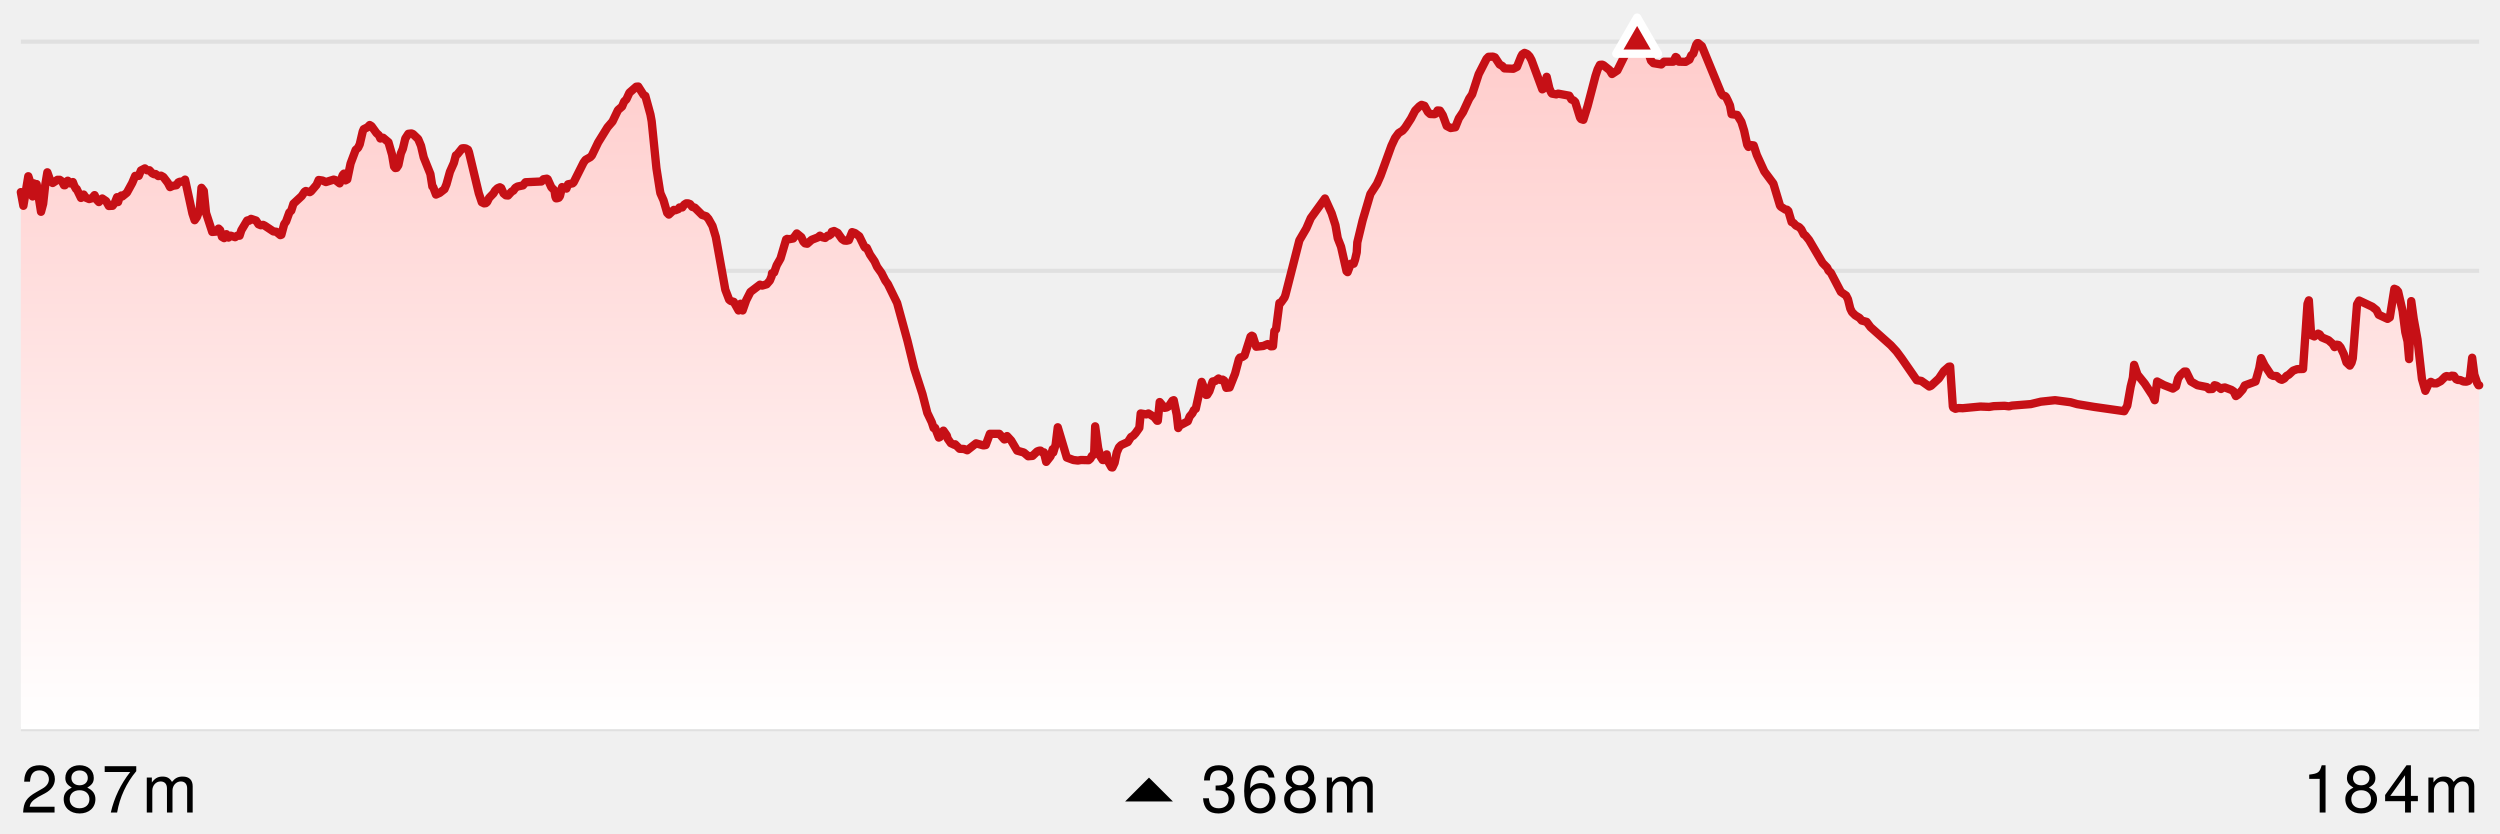
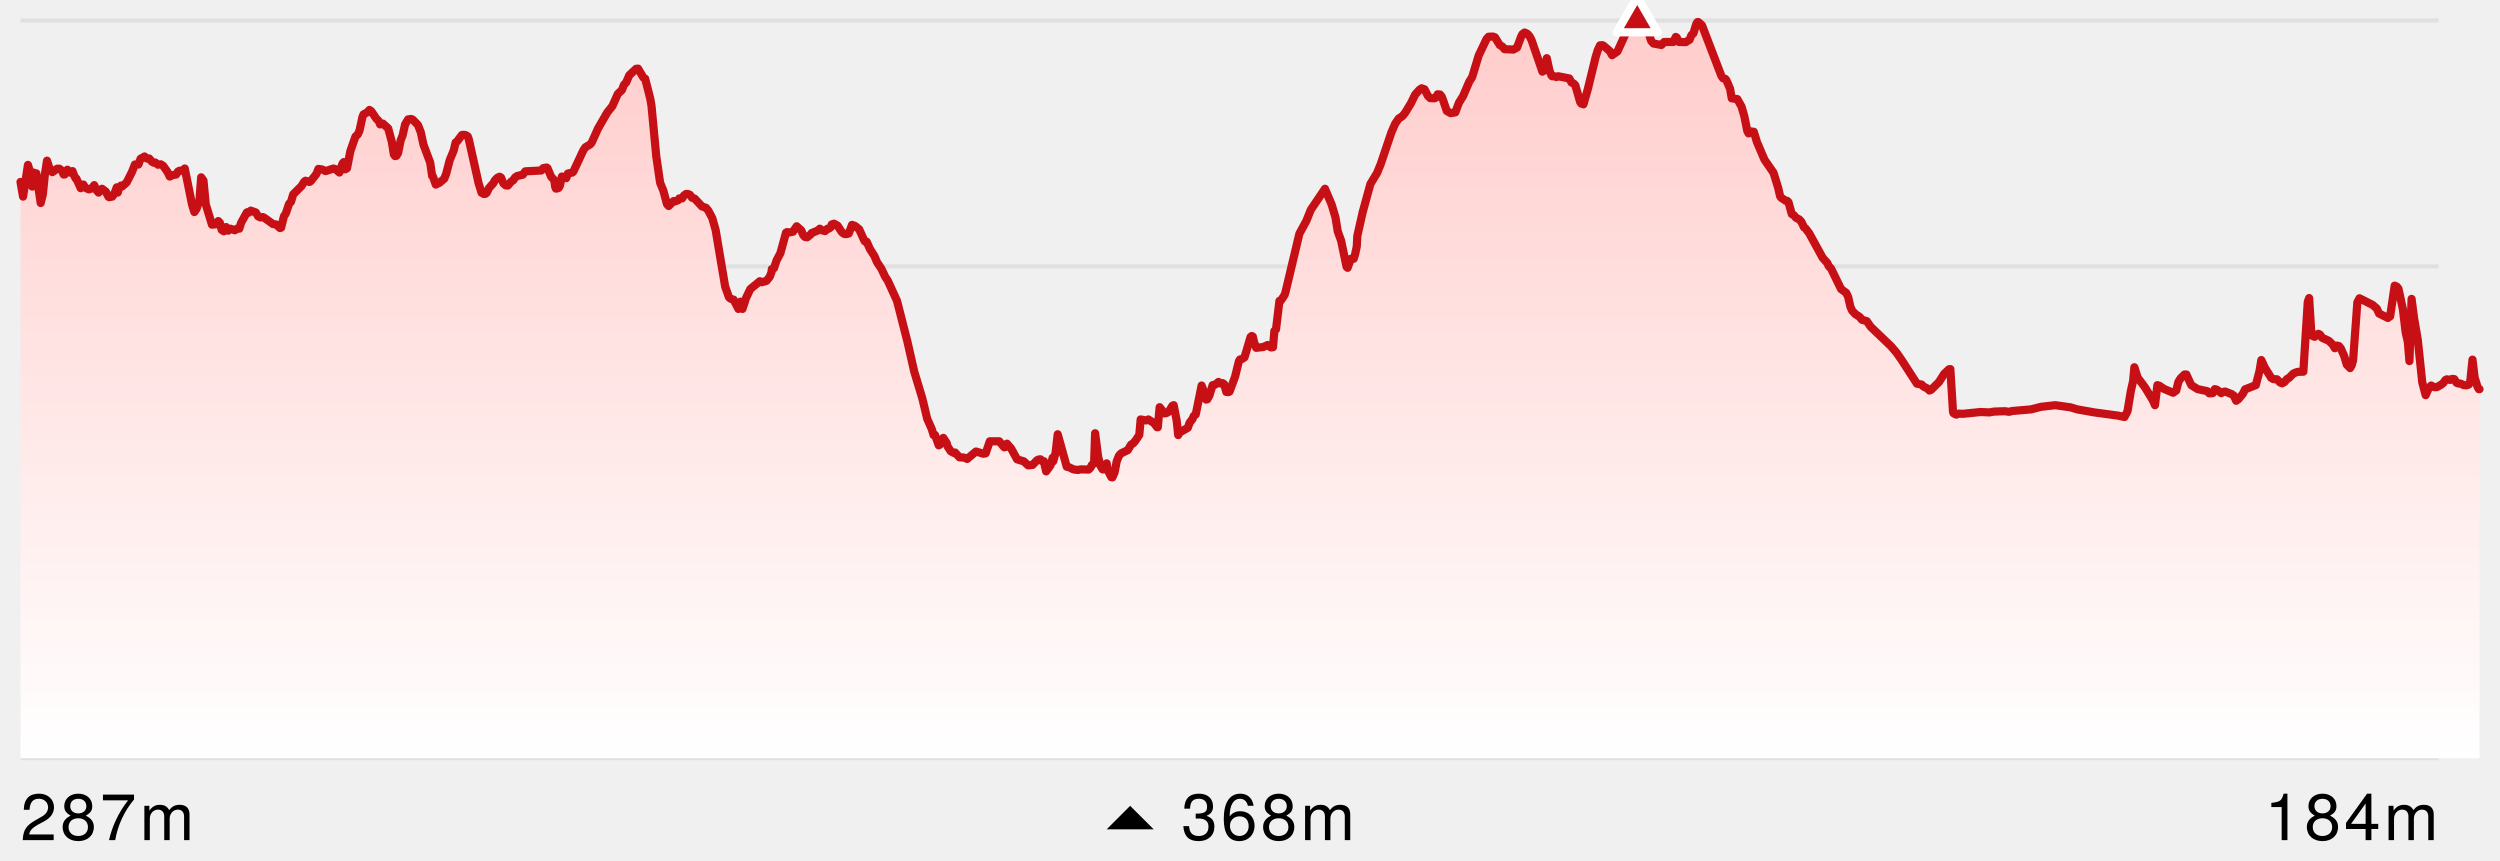
- <svg xmlns="http://www.w3.org/2000/svg" version="1.1" width="600" height="200">
-   <line x1="5" y1="10" x2="595" y2="10" stroke-width="1" stroke="#e0e0e0" />
+ <svg xmlns="http://www.w3.org/2000/svg" version="1.1" width="610" height="210">
+   <line x1="5" y1="5" x2="595" y2="5" stroke-width="1" stroke="#e0e0e0" />
  <line x1="5" y1="65" x2="595" y2="65" stroke-width="1" stroke="#e0e0e0" />
-   <line x1="5" y1="120" x2="595" y2="120" stroke-width="1" stroke="#e0e0e0" />
-   <line x1="5" y1="175" x2="595" y2="175" stroke-width="1" stroke="#e0e0e0" />
+   <line x1="5" y1="125" x2="595" y2="125" stroke-width="1" stroke="#e0e0e0" />
+   <line x1="5" y1="185" x2="595" y2="185" stroke-width="1" stroke="#e0e0e0" />
  <defs>
    <linearGradient x1="0" y1="0" x2="0" y2="1" id="SvgjsLinearGradient1008">
      <stop stop-opacity="1" stop-color="#ffcccb" offset="0" />
      <stop stop-opacity="1" stop-color="#ffffff" offset="1" />
    </linearGradient>
  </defs>
-   <path d="M5.003 46.113 L5.612 49.388 L6.791 42.3 L7.315 43.915 L7.827 47.145 L8.1 44.005 L8.281 44.229 L8.793 44.184 L9.846 50.824 L10.358 48.895 L10.833 44.543 L11.364 41.358 L12.126 43.511 L12.638 43.915 L13.797 43.153 L14.335 43.153 L14.894 43.556 L15.359 44.454 L15.575 44.454 L15.722 43.781 L16.257 43.377 L16.798 44.005 L17.436 44.005 L17.481 43.691 L17.821 44.588 L18.249 45.351 L18.403 45.351 L19.436 47.504 L19.96 47.055 L20.083 46.697 L20.553 47.414 L21.402 47.773 L22.042 47.594 L22.696 46.831 L23.216 47.953 L23.734 48.491 L24.545 47.639 L25.461 48.267 L26.118 49.433 L27.018 49.388 L27.553 48.67 L28.093 47.325 L28.333 48.491 L28.711 47.28 L29.123 46.921 L29.349 47.145 L30.45 46.248 L31.729 43.915 L32.449 42.21 L33.289 42.21 L33.827 40.909 L34.766 40.416 L35.29 40.865 L35.876 40.865 L36.526 41.582 L36.978 41.807 L37.315 41.762 L37.987 42.255 L38.651 42.166 L39.211 42.48 L40.276 43.87 L40.811 44.902 L41.51 44.588 L42.335 44.454 L42.787 43.781 L43.185 43.601 L43.802 43.601 L44.414 43.108 L46.179 51.228 L46.718 52.843 L47.258 52.08 L47.934 50.241 L48.352 45.082 L48.905 45.799 L49.444 51.093 L50.939 55.669 L51.923 55.579 L52.458 54.861 L52.827 55.22 L53.267 56.835 L53.793 57.149 L54.333 56.207 L54.848 57.015 L55.388 56.566 L56.432 56.925 L56.946 56.566 L57.501 56.566 L57.92 55.265 L59.31 52.932 L59.614 52.843 L59.782 52.977 L60.247 52.529 L61.454 52.932 L62.042 53.83 L62.591 54.054 L63.128 53.964 L63.516 54.144 L65.598 55.534 L66.316 55.624 L67.277 56.431 L67.528 56.342 L68.21 53.785 L68.662 53.157 L69.438 51.003 L69.902 50.555 L70.425 48.895 L72.405 47.055 L73.098 46.024 L73.388 45.844 L74.345 46.113 L74.634 45.934 L75.976 44.364 L76.487 43.197 L77.397 43.332 L78.222 43.691 L80.084 43.108 L80.554 43.242 L81.519 44.005 L82.265 41.986 L82.558 41.672 L82.925 43.287 L83.338 43.063 L84.137 39.25 L85.364 35.975 L85.925 35.481 L86.337 34.629 L87.049 31.578 L87.301 30.995 L88.212 30.546 L88.729 30.008 L89.158 30.277 L90.358 31.937 L90.954 32.476 L91.285 33.238 L91.945 33.059 L93.227 34.135 L94.094 37.141 L94.576 39.967 L94.869 40.326 L95.182 40.281 L95.604 39.653 L96.205 36.827 L96.684 35.706 L97.275 33.238 L98.003 32.117 L98.729 32.027 L99.104 32.162 L100.362 33.373 L101.042 34.988 L101.69 37.769 L103.294 41.762 L103.766 44.768 L103.963 44.902 L104.638 46.697 L105.524 46.293 L106.672 45.396 L107.152 44.229 L107.988 41.223 L108.926 39.115 L109.411 37.276 L109.713 37.096 L110.907 35.616 L111.237 35.571 L111.753 35.616 L112.314 35.93 L112.547 36.513 L114.91 46.383 L115.635 48.536 L116.174 48.805 L116.571 48.76 L116.9 48.491 L117.385 47.504 L118.421 46.427 L118.824 45.754 L119.427 45.171 L119.964 44.947 L120.288 45.126 L120.864 46.427 L121.411 46.876 L121.935 46.921 L122.789 45.979 L123.21 45.754 L123.682 45.082 L124.209 44.768 L125.507 44.498 L126.129 43.736 L129.942 43.556 L130.426 43.018 L131.239 42.883 L131.446 43.018 L132.32 44.947 L133.077 45.71 L133.291 47.19 L133.461 47.594 L133.667 47.594 L134.106 47.459 L134.386 47.055 L134.895 44.902 L135.946 45.261 L136.332 44.229 L137.415 44.005 L137.662 43.781 L140.049 39.025 L140.54 38.352 L141.662 37.724 L142.045 37.321 L143.556 34.18 L145.807 30.546 L147.007 29.156 L148.316 26.419 L149.293 25.567 L149.803 24.356 L150.324 23.862 L151.063 22.247 L152.703 20.812 L153.178 20.767 L154.462 22.785 L154.876 23.01 L156.108 27.496 L156.402 29.111 L157.548 40.416 L158.383 45.754 L158.503 46.383 L159.239 48.042 L160.122 51.093 L160.522 51.497 L161.726 50.375 L162.065 50.465 L162.788 50.196 L163.073 49.792 L163.735 49.792 L164.203 49.119 L164.698 48.805 L165.137 48.805 L165.61 48.985 L166.15 49.657 L166.752 49.837 L168.51 51.586 L169.483 51.9 L170.032 52.529 L170.995 54.233 L171.794 56.88 L174.075 69.531 L174.986 71.909 L175.356 72.223 L176.106 72.447 L177.255 74.511 L177.332 73.613 L177.754 72.896 L178.228 74.511 L179.077 72.088 L180.103 70.069 L182.393 68.32 L182.923 68.544 L183.995 68.23 L184.767 67.333 L185.203 66.256 L185.284 65.583 L185.789 65.404 L186.408 63.654 L187.326 62.039 L188.673 57.463 L188.919 57.329 L189.362 57.418 L190.356 57.239 L191.231 56.028 L192.327 56.925 L192.809 58.002 L193.212 58.405 L193.736 58.495 L194.801 57.553 L196.301 56.97 L196.785 56.566 L197.325 56.925 L198.04 57.104 L198.636 56.566 L198.933 56.566 L199.442 56.207 L199.633 55.624 L200.185 55.445 L201.046 55.893 L202.088 57.374 L202.638 57.732 L203.194 57.777 L203.725 57.643 L204.51 55.714 L205.205 55.938 L206.227 56.701 L207.434 59.168 L207.63 59.437 L208.034 59.482 L208.802 61.097 L209.898 62.712 L210.509 64.058 L211.566 65.538 L212.477 67.333 L213.088 68.185 L215.31 72.716 L217.813 81.868 L219.431 88.507 L221.389 94.564 L222.552 99.095 L223.625 101.338 L224.08 102.728 L224.419 102.684 L225.32 105.016 L225.585 104.882 L226.42 103.356 L227.232 104.523 L227.449 105.285 L228.204 106.362 L229.06 106.766 L229.231 106.631 L230.303 107.708 L231.354 107.753 L232.132 108.067 L234.254 106.407 L236.03 106.9 L236.574 106.811 L237.574 104.119 L239.834 104.119 L241.029 105.465 L241.272 105.42 L241.691 104.657 L242.687 105.734 L244.115 108.157 L245.722 108.605 L246.765 109.502 L247.808 109.413 L248.928 108.336 L249.439 108.157 L249.746 108.157 L250.202 108.605 L250.535 108.56 L251.087 110.848 L252.14 109.502 L252.66 107.798 L252.779 108.605 L253.352 106.721 L253.862 102.549 L256.033 109.816 L257.619 110.4 L258.699 110.534 L259.432 110.4 L261.275 110.445 L261.688 110.086 L262.058 109.413 L262.587 109.054 L262.84 102.325 L263.563 107.573 L264.091 109.547 L264.642 110.4 L264.973 110.4 L265.613 109.054 L265.81 110.489 L266.737 112.149 L266.981 112.194 L267.508 111.073 L268.02 108.605 L268.555 107.349 L269.086 106.811 L270.681 106.093 L271.45 104.882 L271.982 104.568 L272.513 103.985 L273.439 102.684 L273.767 99.229 L275.095 99.454 L275.614 99.229 L277.005 100.082 L277.714 100.979 L277.878 100.979 L278.323 96.493 L279.489 97.883 L279.998 97.794 L280.517 97.48 L281.385 96.179 L281.691 96.044 L282.411 99.498 L282.775 102.728 L283.107 102.145 L285.069 101.113 L285.52 99.947 L286.17 99.184 L286.534 98.422 L286.983 98.108 L288.393 91.648 L288.934 92.993 L289.236 94.429 L289.471 94.788 L289.73 94.743 L290.254 93.891 L291.037 91.558 L291.69 91.423 L292.451 90.84 L292.965 91.199 L293.441 91.109 L293.788 91.334 L294.314 93.083 L295.102 92.993 L296.42 89.674 L297.345 86.175 L297.601 85.816 L298.164 85.681 L298.69 85.322 L300.132 80.791 L300.43 80.567 L300.679 80.701 L301.489 83.214 L303.179 83.034 L304.237 82.586 L305.021 83.124 L305.514 83.079 L305.85 79.445 L306.238 79.086 L307.063 72.716 L307.335 72.716 L307.58 72.402 L308.282 71.415 L308.494 70.832 L311.848 57.688 L313.523 54.816 L314.583 52.349 L317.991 47.639 L319.593 51.183 L320.509 54.054 L321.058 57.194 L321.849 59.213 L323.169 65.09 L323.42 65.314 L324.198 63.295 L324.879 63.295 L325.206 62.353 L325.616 60.559 L325.752 58.181 L327.03 52.887 L328.892 46.562 L330.466 44.139 L331.341 42.166 L333.943 34.988 L334.824 33.104 L335.677 31.937 L336.613 31.354 L337.231 30.636 L338.628 28.483 L339.636 26.554 L340.644 25.522 L341.172 25.163 L341.871 25.387 L342.688 26.868 L343.228 27.361 L344.266 27.406 L344.581 27.272 L345.019 26.509 L345.588 26.554 L346.263 27.631 L347.213 30.232 L348.153 30.726 L349.269 30.546 L350.13 28.393 L351.118 26.913 L352.61 23.683 L353.307 22.651 L354.881 17.806 L356.763 14.127 L357.244 13.634 L358.302 13.589 L358.783 13.768 L359.911 15.473 L360.55 15.832 L361.075 16.415 L363.185 16.505 L364.069 16.056 L365.062 13.589 L365.359 13.051 L365.89 12.692 L366.531 12.961 L367.09 13.544 L367.558 14.396 L370.157 21.44 L370.678 21.126 L371.204 18.434 L371.852 21.215 L372.324 22.292 L372.489 22.471 L373.516 22.651 L373.945 22.471 L376.615 22.965 L377.136 23.862 L377.71 24.131 L378.056 24.49 L379.222 28.259 L379.469 28.573 L380.003 28.752 L381.021 25.477 L382.923 18.21 L383.437 16.639 L383.985 15.563 L384.515 15.518 L384.835 15.653 L386.297 16.819 L386.876 17.761 L388.169 16.909 L390.293 12.602 L391.029 11.705 L391.292 11.66 L391.873 10.404 L392.911 10 L393.664 10.045 L394.98 11.436 L395.585 12.602 L396.255 14.576 L396.824 15.159 L398.716 15.473 L399.38 14.8 L401.59 14.8 L402.162 13.679 L402.391 13.813 L402.912 14.8 L404.548 14.845 L405.464 14.307 L405.913 13.275 L406.386 12.871 L407.098 10.718 L407.356 10.359 L407.576 10.359 L408.446 11.077 L413.092 22.382 L413.498 22.92 L414.03 23.055 L414.246 23.279 L414.673 24.131 L415.193 25.298 L415.583 27.406 L416.921 27.586 L417.929 29.246 L418.59 31.354 L419.333 34.763 L419.635 35.257 L420.144 34.808 L420.886 34.898 L421.634 37.186 L423.439 41.134 L425.609 44.05 L427.201 49.343 L427.406 49.613 L428.555 50.33 L428.88 50.33 L429.206 50.644 L429.987 53.291 L430.4 53.471 L431.036 54.144 L431.794 54.502 L432.306 55.041 L432.914 56.252 L433.31 56.521 L434.177 57.598 L437.425 63.116 L438.522 64.237 L438.844 64.955 L439.398 65.449 L441.818 70.069 L443.056 70.922 L443.511 71.819 L444.067 74.062 L444.482 74.914 L445.257 75.677 L446.288 76.305 L446.814 76.933 L447.988 77.247 L448.92 78.503 L453.797 82.855 L455.158 84.335 L456.391 85.995 L460.026 91.244 L461.123 91.423 L463.02 92.769 L463.446 92.59 L465.331 90.84 L466.542 89.046 L467.714 88.014 L468.033 87.969 L468.68 97.569 L468.794 97.838 L469.309 98.108 L470.044 97.928 L471.034 97.973 L475.309 97.569 L477.409 97.659 L478.478 97.48 L481.086 97.39 L482.153 97.524 L482.859 97.345 L487.383 96.986 L489.811 96.403 L493.206 96.044 L496.935 96.538 L498.516 96.986 L502.596 97.659 L509.811 98.691 L510.541 97.39 L511.363 92.769 L511.887 90.661 L512.191 87.565 L512.992 89.898 L514.733 92.051 L516.632 94.967 L517.131 96.044 L517.715 91.558 L519.308 92.41 L521.49 93.263 L522.235 92.769 L522.746 90.84 L523.284 90.033 L524.217 89.18 L524.671 89.18 L525.834 91.558 L527.386 92.455 L529.661 92.904 L530.156 93.397 L530.97 93.352 L531.485 92.455 L532.008 92.59 L533.041 93.352 L533.429 93.083 L533.973 92.993 L535.539 93.577 L536.073 93.936 L536.615 95.057 L537.159 94.698 L538.233 93.487 L538.751 92.5 L541.325 91.558 L542.223 88.373 L542.65 85.95 L543.496 87.655 L545.027 89.943 L545.536 90.212 L546.4 90.257 L547.162 90.975 L547.638 91.154 L548.248 90.84 L548.775 90.212 L549.292 89.943 L550.348 88.956 L551.32 88.597 L552.731 88.552 L553.793 72.94 L554.121 72.088 L554.683 80.432 L555.432 80.746 L556.329 80.073 L556.715 80.253 L557.244 80.971 L558.839 81.644 L559.797 82.496 L560.294 83.303 L560.826 82.72 L561.256 82.81 L561.726 83.348 L562.522 85.008 L563.154 86.982 L563.96 87.745 L564.362 87.072 L564.669 85.995 L565.693 73.03 L566.207 72.133 L569.347 73.613 L570.355 74.421 L570.897 75.542 L573.013 76.529 L573.555 76.17 L574.65 69.307 L575.167 69.531 L575.553 69.98 L576.619 74.6 L577.272 79.715 L577.808 81.913 L578.183 86.175 L578.704 72.268 L579.291 76.529 L580.197 81.464 L581.261 90.93 L582.089 93.801 L582.851 92.186 L583.397 91.648 L584.093 92.007 L584.767 92.007 L585.786 91.468 L586.851 90.392 L587.167 90.257 L587.965 90.392 L588.407 90.167 L588.946 90.212 L589.491 91.02 L589.908 91.199 L590.416 91.199 L591.231 91.558 L591.927 91.603 L592.429 91.423 L592.785 90.661 L593.319 85.861 L593.837 89.898 L594.521 91.917 L594.842 92.455 L595 92.455 L 595 175 L 5.003 175 Z" fill="url(#SvgjsLinearGradient1008)" stroke="none" />
-   <path d="M5.003 46.113 L5.612 49.388 L6.791 42.3 L7.315 43.915 L7.827 47.145 L8.1 44.005 L8.281 44.229 L8.793 44.184 L9.846 50.824 L10.358 48.895 L10.833 44.543 L11.364 41.358 L12.126 43.511 L12.638 43.915 L13.797 43.153 L14.335 43.153 L14.894 43.556 L15.359 44.454 L15.575 44.454 L15.722 43.781 L16.257 43.377 L16.798 44.005 L17.436 44.005 L17.481 43.691 L17.821 44.588 L18.249 45.351 L18.403 45.351 L19.436 47.504 L19.96 47.055 L20.083 46.697 L20.553 47.414 L21.402 47.773 L22.042 47.594 L22.696 46.831 L23.216 47.953 L23.734 48.491 L24.545 47.639 L25.461 48.267 L26.118 49.433 L27.018 49.388 L27.553 48.67 L28.093 47.325 L28.333 48.491 L28.711 47.28 L29.123 46.921 L29.349 47.145 L30.45 46.248 L31.729 43.915 L32.449 42.21 L33.289 42.21 L33.827 40.909 L34.766 40.416 L35.29 40.865 L35.876 40.865 L36.526 41.582 L36.978 41.807 L37.315 41.762 L37.987 42.255 L38.651 42.166 L39.211 42.48 L40.276 43.87 L40.811 44.902 L41.51 44.588 L42.335 44.454 L42.787 43.781 L43.185 43.601 L43.802 43.601 L44.414 43.108 L46.179 51.228 L46.718 52.843 L47.258 52.08 L47.934 50.241 L48.352 45.082 L48.905 45.799 L49.444 51.093 L50.939 55.669 L51.923 55.579 L52.458 54.861 L52.827 55.22 L53.267 56.835 L53.793 57.149 L54.333 56.207 L54.848 57.015 L55.388 56.566 L56.432 56.925 L56.946 56.566 L57.501 56.566 L57.92 55.265 L59.31 52.932 L59.614 52.843 L59.782 52.977 L60.247 52.529 L61.454 52.932 L62.042 53.83 L62.591 54.054 L63.128 53.964 L63.516 54.144 L65.598 55.534 L66.316 55.624 L67.277 56.431 L67.528 56.342 L68.21 53.785 L68.662 53.157 L69.438 51.003 L69.902 50.555 L70.425 48.895 L72.405 47.055 L73.098 46.024 L73.388 45.844 L74.345 46.113 L74.634 45.934 L75.976 44.364 L76.487 43.197 L77.397 43.332 L78.222 43.691 L80.084 43.108 L80.554 43.242 L81.519 44.005 L82.265 41.986 L82.558 41.672 L82.925 43.287 L83.338 43.063 L84.137 39.25 L85.364 35.975 L85.925 35.481 L86.337 34.629 L87.049 31.578 L87.301 30.995 L88.212 30.546 L88.729 30.008 L89.158 30.277 L90.358 31.937 L90.954 32.476 L91.285 33.238 L91.945 33.059 L93.227 34.135 L94.094 37.141 L94.576 39.967 L94.869 40.326 L95.182 40.281 L95.604 39.653 L96.205 36.827 L96.684 35.706 L97.275 33.238 L98.003 32.117 L98.729 32.027 L99.104 32.162 L100.362 33.373 L101.042 34.988 L101.69 37.769 L103.294 41.762 L103.766 44.768 L103.963 44.902 L104.638 46.697 L105.524 46.293 L106.672 45.396 L107.152 44.229 L107.988 41.223 L108.926 39.115 L109.411 37.276 L109.713 37.096 L110.907 35.616 L111.237 35.571 L111.753 35.616 L112.314 35.93 L112.547 36.513 L114.91 46.383 L115.635 48.536 L116.174 48.805 L116.571 48.76 L116.9 48.491 L117.385 47.504 L118.421 46.427 L118.824 45.754 L119.427 45.171 L119.964 44.947 L120.288 45.126 L120.864 46.427 L121.411 46.876 L121.935 46.921 L122.789 45.979 L123.21 45.754 L123.682 45.082 L124.209 44.768 L125.507 44.498 L126.129 43.736 L129.942 43.556 L130.426 43.018 L131.239 42.883 L131.446 43.018 L132.32 44.947 L133.077 45.71 L133.291 47.19 L133.461 47.594 L133.667 47.594 L134.106 47.459 L134.386 47.055 L134.895 44.902 L135.946 45.261 L136.332 44.229 L137.415 44.005 L137.662 43.781 L140.049 39.025 L140.54 38.352 L141.662 37.724 L142.045 37.321 L143.556 34.18 L145.807 30.546 L147.007 29.156 L148.316 26.419 L149.293 25.567 L149.803 24.356 L150.324 23.862 L151.063 22.247 L152.703 20.812 L153.178 20.767 L154.462 22.785 L154.876 23.01 L156.108 27.496 L156.402 29.111 L157.548 40.416 L158.383 45.754 L158.503 46.383 L159.239 48.042 L160.122 51.093 L160.522 51.497 L161.726 50.375 L162.065 50.465 L162.788 50.196 L163.073 49.792 L163.735 49.792 L164.203 49.119 L164.698 48.805 L165.137 48.805 L165.61 48.985 L166.15 49.657 L166.752 49.837 L168.51 51.586 L169.483 51.9 L170.032 52.529 L170.995 54.233 L171.794 56.88 L174.075 69.531 L174.986 71.909 L175.356 72.223 L176.106 72.447 L177.255 74.511 L177.332 73.613 L177.754 72.896 L178.228 74.511 L179.077 72.088 L180.103 70.069 L182.393 68.32 L182.923 68.544 L183.995 68.23 L184.767 67.333 L185.203 66.256 L185.284 65.583 L185.789 65.404 L186.408 63.654 L187.326 62.039 L188.673 57.463 L188.919 57.329 L189.362 57.418 L190.356 57.239 L191.231 56.028 L192.327 56.925 L192.809 58.002 L193.212 58.405 L193.736 58.495 L194.801 57.553 L196.301 56.97 L196.785 56.566 L197.325 56.925 L198.04 57.104 L198.636 56.566 L198.933 56.566 L199.442 56.207 L199.633 55.624 L200.185 55.445 L201.046 55.893 L202.088 57.374 L202.638 57.732 L203.194 57.777 L203.725 57.643 L204.51 55.714 L205.205 55.938 L206.227 56.701 L207.434 59.168 L207.63 59.437 L208.034 59.482 L208.802 61.097 L209.898 62.712 L210.509 64.058 L211.566 65.538 L212.477 67.333 L213.088 68.185 L215.31 72.716 L217.813 81.868 L219.431 88.507 L221.389 94.564 L222.552 99.095 L223.625 101.338 L224.08 102.728 L224.419 102.684 L225.32 105.016 L225.585 104.882 L226.42 103.356 L227.232 104.523 L227.449 105.285 L228.204 106.362 L229.06 106.766 L229.231 106.631 L230.303 107.708 L231.354 107.753 L232.132 108.067 L234.254 106.407 L236.03 106.9 L236.574 106.811 L237.574 104.119 L239.834 104.119 L241.029 105.465 L241.272 105.42 L241.691 104.657 L242.687 105.734 L244.115 108.157 L245.722 108.605 L246.765 109.502 L247.808 109.413 L248.928 108.336 L249.439 108.157 L249.746 108.157 L250.202 108.605 L250.535 108.56 L251.087 110.848 L252.14 109.502 L252.66 107.798 L252.779 108.605 L253.352 106.721 L253.862 102.549 L256.033 109.816 L257.619 110.4 L258.699 110.534 L259.432 110.4 L261.275 110.445 L261.688 110.086 L262.058 109.413 L262.587 109.054 L262.84 102.325 L263.563 107.573 L264.091 109.547 L264.642 110.4 L264.973 110.4 L265.613 109.054 L265.81 110.489 L266.737 112.149 L266.981 112.194 L267.508 111.073 L268.02 108.605 L268.555 107.349 L269.086 106.811 L270.681 106.093 L271.45 104.882 L271.982 104.568 L272.513 103.985 L273.439 102.684 L273.767 99.229 L275.095 99.454 L275.614 99.229 L277.005 100.082 L277.714 100.979 L277.878 100.979 L278.323 96.493 L279.489 97.883 L279.998 97.794 L280.517 97.48 L281.385 96.179 L281.691 96.044 L282.411 99.498 L282.775 102.728 L283.107 102.145 L285.069 101.113 L285.52 99.947 L286.17 99.184 L286.534 98.422 L286.983 98.108 L288.393 91.648 L288.934 92.993 L289.236 94.429 L289.471 94.788 L289.73 94.743 L290.254 93.891 L291.037 91.558 L291.69 91.423 L292.451 90.84 L292.965 91.199 L293.441 91.109 L293.788 91.334 L294.314 93.083 L295.102 92.993 L296.42 89.674 L297.345 86.175 L297.601 85.816 L298.164 85.681 L298.69 85.322 L300.132 80.791 L300.43 80.567 L300.679 80.701 L301.489 83.214 L303.179 83.034 L304.237 82.586 L305.021 83.124 L305.514 83.079 L305.85 79.445 L306.238 79.086 L307.063 72.716 L307.335 72.716 L307.58 72.402 L308.282 71.415 L308.494 70.832 L311.848 57.688 L313.523 54.816 L314.583 52.349 L317.991 47.639 L319.593 51.183 L320.509 54.054 L321.058 57.194 L321.849 59.213 L323.169 65.09 L323.42 65.314 L324.198 63.295 L324.879 63.295 L325.206 62.353 L325.616 60.559 L325.752 58.181 L327.03 52.887 L328.892 46.562 L330.466 44.139 L331.341 42.166 L333.943 34.988 L334.824 33.104 L335.677 31.937 L336.613 31.354 L337.231 30.636 L338.628 28.483 L339.636 26.554 L340.644 25.522 L341.172 25.163 L341.871 25.387 L342.688 26.868 L343.228 27.361 L344.266 27.406 L344.581 27.272 L345.019 26.509 L345.588 26.554 L346.263 27.631 L347.213 30.232 L348.153 30.726 L349.269 30.546 L350.13 28.393 L351.118 26.913 L352.61 23.683 L353.307 22.651 L354.881 17.806 L356.763 14.127 L357.244 13.634 L358.302 13.589 L358.783 13.768 L359.911 15.473 L360.55 15.832 L361.075 16.415 L363.185 16.505 L364.069 16.056 L365.062 13.589 L365.359 13.051 L365.89 12.692 L366.531 12.961 L367.09 13.544 L367.558 14.396 L370.157 21.44 L370.678 21.126 L371.204 18.434 L371.852 21.215 L372.324 22.292 L372.489 22.471 L373.516 22.651 L373.945 22.471 L376.615 22.965 L377.136 23.862 L377.71 24.131 L378.056 24.49 L379.222 28.259 L379.469 28.573 L380.003 28.752 L381.021 25.477 L382.923 18.21 L383.437 16.639 L383.985 15.563 L384.515 15.518 L384.835 15.653 L386.297 16.819 L386.876 17.761 L388.169 16.909 L390.293 12.602 L391.029 11.705 L391.292 11.66 L391.873 10.404 L392.911 10 L393.664 10.045 L394.98 11.436 L395.585 12.602 L396.255 14.576 L396.824 15.159 L398.716 15.473 L399.38 14.8 L401.59 14.8 L402.162 13.679 L402.391 13.813 L402.912 14.8 L404.548 14.845 L405.464 14.307 L405.913 13.275 L406.386 12.871 L407.098 10.718 L407.356 10.359 L407.576 10.359 L408.446 11.077 L413.092 22.382 L413.498 22.92 L414.03 23.055 L414.246 23.279 L414.673 24.131 L415.193 25.298 L415.583 27.406 L416.921 27.586 L417.929 29.246 L418.59 31.354 L419.333 34.763 L419.635 35.257 L420.144 34.808 L420.886 34.898 L421.634 37.186 L423.439 41.134 L425.609 44.05 L427.201 49.343 L427.406 49.613 L428.555 50.33 L428.88 50.33 L429.206 50.644 L429.987 53.291 L430.4 53.471 L431.036 54.144 L431.794 54.502 L432.306 55.041 L432.914 56.252 L433.31 56.521 L434.177 57.598 L437.425 63.116 L438.522 64.237 L438.844 64.955 L439.398 65.449 L441.818 70.069 L443.056 70.922 L443.511 71.819 L444.067 74.062 L444.482 74.914 L445.257 75.677 L446.288 76.305 L446.814 76.933 L447.988 77.247 L448.92 78.503 L453.797 82.855 L455.158 84.335 L456.391 85.995 L460.026 91.244 L461.123 91.423 L463.02 92.769 L463.446 92.59 L465.331 90.84 L466.542 89.046 L467.714 88.014 L468.033 87.969 L468.68 97.569 L468.794 97.838 L469.309 98.108 L470.044 97.928 L471.034 97.973 L475.309 97.569 L477.409 97.659 L478.478 97.48 L481.086 97.39 L482.153 97.524 L482.859 97.345 L487.383 96.986 L489.811 96.403 L493.206 96.044 L496.935 96.538 L498.516 96.986 L502.596 97.659 L509.811 98.691 L510.541 97.39 L511.363 92.769 L511.887 90.661 L512.191 87.565 L512.992 89.898 L514.733 92.051 L516.632 94.967 L517.131 96.044 L517.715 91.558 L519.308 92.41 L521.49 93.263 L522.235 92.769 L522.746 90.84 L523.284 90.033 L524.217 89.18 L524.671 89.18 L525.834 91.558 L527.386 92.455 L529.661 92.904 L530.156 93.397 L530.97 93.352 L531.485 92.455 L532.008 92.59 L533.041 93.352 L533.429 93.083 L533.973 92.993 L535.539 93.577 L536.073 93.936 L536.615 95.057 L537.159 94.698 L538.233 93.487 L538.751 92.5 L541.325 91.558 L542.223 88.373 L542.65 85.95 L543.496 87.655 L545.027 89.943 L545.536 90.212 L546.4 90.257 L547.162 90.975 L547.638 91.154 L548.248 90.84 L548.775 90.212 L549.292 89.943 L550.348 88.956 L551.32 88.597 L552.731 88.552 L553.793 72.94 L554.121 72.088 L554.683 80.432 L555.432 80.746 L556.329 80.073 L556.715 80.253 L557.244 80.971 L558.839 81.644 L559.797 82.496 L560.294 83.303 L560.826 82.72 L561.256 82.81 L561.726 83.348 L562.522 85.008 L563.154 86.982 L563.96 87.745 L564.362 87.072 L564.669 85.995 L565.693 73.03 L566.207 72.133 L569.347 73.613 L570.355 74.421 L570.897 75.542 L573.013 76.529 L573.555 76.17 L574.65 69.307 L575.167 69.531 L575.553 69.98 L576.619 74.6 L577.272 79.715 L577.808 81.913 L578.183 86.175 L578.704 72.268 L579.291 76.529 L580.197 81.464 L581.261 90.93 L582.089 93.801 L582.851 92.186 L583.397 91.648 L584.093 92.007 L584.767 92.007 L585.786 91.468 L586.851 90.392 L587.167 90.257 L587.965 90.392 L588.407 90.167 L588.946 90.212 L589.491 91.02 L589.908 91.199 L590.416 91.199 L591.231 91.558 L591.927 91.603 L592.429 91.423 L592.785 90.661 L593.319 85.861 L593.837 89.898 L594.521 91.917 L594.842 92.455 L595 92.455" fill="none" stroke-linejoin="round" stroke-linecap="round" stroke-width="2" stroke="#c61016" />
+   <path d="M5.003 44.396 L5.623 47.969 L6.822 40.237 L7.354 41.998 L7.874 45.522 L8.153 42.096 L8.336 42.341 L8.857 42.292 L9.928 49.535 L10.449 47.431 L10.932 42.684 L11.472 39.209 L12.247 41.558 L12.767 41.998 L13.946 41.166 L14.493 41.166 L15.062 41.607 L15.535 42.586 L15.755 42.586 L15.904 41.852 L16.448 41.411 L16.998 42.096 L17.647 42.096 L17.693 41.754 L18.038 42.732 L18.474 43.564 L18.63 43.564 L19.681 45.914 L20.213 45.424 L20.339 45.033 L20.816 45.816 L21.68 46.207 L22.33 46.011 L22.995 45.179 L23.525 46.403 L24.052 46.99 L24.877 46.06 L25.808 46.746 L26.476 48.018 L26.651 48.116 L27.391 47.969 L27.936 47.186 L28.484 45.718 L28.728 46.99 L29.113 45.669 L29.532 45.277 L29.762 45.522 L30.882 44.543 L32.182 41.998 L32.914 40.139 L33.768 40.139 L34.316 38.719 L35.27 38.181 L35.804 38.67 L36.4 38.67 L37.06 39.454 L37.52 39.698 L37.863 39.649 L38.546 40.188 L39.222 40.09 L39.791 40.432 L40.874 41.949 L41.418 43.075 L42.129 42.732 L42.968 42.586 L43.427 41.852 L43.833 41.656 L44.46 41.656 L45.082 41.117 L46.877 49.976 L47.426 51.737 L47.974 50.905 L48.662 48.899 L49.086 43.271 L49.649 44.054 L50.198 49.829 L51.718 54.821 L52.718 54.723 L53.262 53.94 L53.637 54.331 L54.085 56.093 L54.62 56.436 L55.169 55.408 L55.692 56.289 L56.242 55.799 L57.303 56.191 L57.826 55.799 L58.391 55.799 L58.817 54.38 L60.23 51.835 L60.54 51.737 L60.711 51.884 L61.183 51.395 L62.41 51.835 L63.009 52.814 L63.567 53.059 L64.113 52.961 L64.508 53.157 L66.625 54.674 L67.355 54.772 L68.333 55.653 L68.588 55.555 L69.282 52.765 L69.741 52.08 L70.53 49.731 L71.002 49.241 L71.534 47.431 L73.547 45.424 L74.252 44.299 L74.548 44.103 L75.52 44.396 L75.815 44.201 L77.179 42.488 L77.699 41.215 L78.625 41.362 L79.463 41.754 L81.357 41.117 L81.835 41.264 L82.816 42.096 L83.574 39.894 L83.872 39.551 L84.246 41.313 L84.666 41.069 L85.478 36.909 L86.726 33.336 L87.296 32.798 L87.716 31.868 L88.439 28.54 L88.696 27.904 L89.622 27.414 L90.148 26.827 L90.584 27.121 L91.805 28.931 L92.41 29.519 L92.747 30.351 L93.419 30.155 L94.722 31.33 L95.604 34.608 L96.095 37.692 L96.392 38.083 L96.71 38.034 L97.139 37.349 L97.751 34.266 L98.238 33.042 L98.839 30.351 L99.579 29.127 L100.318 29.029 L100.699 29.176 L101.978 30.498 L102.67 32.259 L103.329 35.294 L104.96 39.649 L105.44 42.928 L105.641 43.075 L106.327 45.033 L107.227 44.592 L108.395 43.613 L108.883 42.341 L109.733 39.062 L110.688 36.762 L111.181 34.755 L111.488 34.56 L112.702 32.945 L113.037 32.896 L113.563 32.945 L114.133 33.287 L114.37 33.923 L116.773 44.69 L117.511 47.039 L118.059 47.333 L118.463 47.284 L118.797 46.99 L119.289 45.914 L120.343 44.739 L120.753 44.005 L121.366 43.369 L121.912 43.124 L122.242 43.32 L122.828 44.739 L123.384 45.228 L123.917 45.277 L124.785 44.25 L125.213 44.005 L125.693 43.271 L126.23 42.928 L127.549 42.635 L128.182 41.803 L132.06 41.607 L132.552 41.02 L133.378 40.873 L133.589 41.02 L134.478 43.124 L135.248 43.956 L135.466 45.571 L135.638 46.011 L135.848 46.011 L136.294 45.865 L136.579 45.424 L137.096 43.075 L138.165 43.467 L138.558 42.341 L139.659 42.096 L139.91 41.852 L142.338 36.664 L142.837 35.93 L143.978 35.245 L144.368 34.804 L145.904 31.378 L148.194 27.414 L149.414 25.897 L150.745 22.912 L151.738 21.982 L152.258 20.661 L152.787 20.122 L153.539 18.361 L155.206 16.794 L155.69 16.746 L156.995 18.948 L157.416 19.192 L158.669 24.086 L158.968 25.848 L160.134 38.181 L160.983 44.005 L161.105 44.69 L161.854 46.501 L162.751 49.829 L163.158 50.269 L164.383 49.046 L164.727 49.144 L165.462 48.85 L165.752 48.409 L166.425 48.409 L166.902 47.675 L167.405 47.333 L167.851 47.333 L168.332 47.529 L168.881 48.263 L169.493 48.458 L171.281 50.367 L172.271 50.71 L172.829 51.395 L173.808 53.254 L174.621 56.142 L176.941 69.943 L177.867 72.537 L178.244 72.879 L179.006 73.124 L180.175 75.375 L180.253 74.396 L180.682 73.613 L181.164 75.375 L182.028 72.732 L183.071 70.53 L185.4 68.622 L185.938 68.866 L187.029 68.524 L187.814 67.545 L188.257 66.37 L188.34 65.636 L188.853 65.44 L189.483 63.532 L190.416 61.77 L191.786 56.778 L192.036 56.631 L192.487 56.729 L193.497 56.533 L194.387 55.212 L195.503 56.191 L195.993 57.365 L196.402 57.806 L196.935 57.904 L197.805 57.219 L198.018 56.876 L199.543 56.24 L200.035 55.799 L200.585 56.191 L201.312 56.387 L201.918 55.799 L202.22 55.799 L202.737 55.408 L202.932 54.772 L203.494 54.576 L204.369 55.065 L205.428 56.68 L205.987 57.072 L206.553 57.121 L207.093 56.974 L207.891 54.869 L208.598 55.114 L209.638 55.946 L210.866 58.638 L211.065 58.931 L211.475 58.98 L212.256 60.742 L213.37 62.504 L213.992 63.972 L215.067 65.587 L215.993 67.545 L216.615 68.475 L218.875 73.418 L221.42 83.401 L223.066 90.644 L225.057 97.251 L226.24 102.194 L227.33 104.641 L227.793 106.158 L228.138 106.109 L229.054 108.654 L229.324 108.507 L230.173 106.843 L230.998 108.116 L231.22 108.948 L231.987 110.122 L232.858 110.563 L233.031 110.416 L234.122 111.591 L235.191 111.639 L235.981 111.982 L238.14 110.171 L239.945 110.71 L240.499 110.612 L241.516 107.675 L243.814 107.675 L245.029 109.144 L245.277 109.095 L245.703 108.263 L246.716 109.437 L248.168 112.08 L249.802 112.569 L250.863 113.548 L251.923 113.45 L253.062 112.276 L253.582 112.08 L253.894 112.08 L254.358 112.569 L254.697 112.52 L255.258 115.016 L256.329 113.548 L256.857 111.688 L256.979 112.569 L257.561 110.514 L258.08 105.962 L260.287 113.891 L260.829 113.989 L261.901 114.527 L262.999 114.674 L263.744 114.527 L265.619 114.576 L266.039 114.184 L266.415 113.45 L266.953 113.059 L267.21 105.718 L267.945 111.444 L268.482 113.597 L269.043 114.527 L269.379 114.527 L270.03 113.059 L270.231 114.625 L271.173 116.436 L271.421 116.485 L271.958 115.261 L272.478 112.569 L273.022 111.199 L273.562 110.612 L275.184 109.829 L275.967 108.507 L276.508 108.165 L277.047 107.529 L277.989 106.109 L278.322 102.341 L279.673 102.586 L280.2 102.341 L281.616 103.271 L282.337 104.25 L282.503 104.25 L282.955 99.356 L284.141 100.873 L284.659 100.775 L285.187 100.432 L286.069 99.013 L286.381 98.866 L287.113 102.635 L287.483 106.158 L287.821 105.522 L289.816 104.396 L290.274 103.124 L290.935 102.292 L291.305 101.46 L291.762 101.117 L293.196 94.07 L293.747 95.538 L294.053 97.104 L294.293 97.496 L294.556 97.447 L295.089 96.517 L295.885 93.972 L296.549 93.825 L297.323 93.189 L297.846 93.581 L298.33 93.483 L298.683 93.728 L299.217 95.636 L299.713 95.685 L300.019 95.538 L301.359 91.917 L302.3 88.1 L302.561 87.708 L303.133 87.561 L303.667 87.17 L305.134 82.227 L305.438 81.982 L305.691 82.129 L305.982 83.45 L306.514 84.869 L308.233 84.674 L309.309 84.184 L310.106 84.772 L310.608 84.723 L310.949 80.759 L311.344 80.367 L312.182 73.418 L312.46 73.418 L312.709 73.075 L313.422 71.998 L313.638 71.362 L317.048 57.023 L318.752 53.891 L319.83 51.199 L323.296 46.06 L324.925 49.927 L325.857 53.059 L326.415 56.485 L327.22 58.687 L328.562 65.098 L328.817 65.343 L329.608 63.14 L330.301 63.14 L330.633 62.113 L331.05 60.155 L331.188 57.561 L332.488 51.786 L334.381 44.886 L335.982 42.243 L336.872 40.09 L339.518 32.259 L340.415 30.204 L341.282 28.931 L342.234 28.295 L342.862 27.512 L344.283 25.163 L345.308 23.059 L346.332 21.933 L346.87 21.542 L347.581 21.786 L348.412 23.401 L348.961 23.94 L350.016 23.989 L350.336 23.842 L350.782 23.01 L351.36 23.059 L351.764 23.548 L352.047 24.233 L353.013 27.072 L353.969 27.61 L355.104 27.414 L355.98 25.065 L356.985 23.45 L358.501 19.927 L359.21 18.801 L360.811 13.515 L362.725 9.502 L363.214 8.964 L364.29 8.915 L364.779 9.111 L365.927 10.971 L366.576 11.362 L367.11 11.998 L369.256 12.096 L370.154 11.607 L371.165 8.915 L371.467 8.328 L372.006 7.936 L372.659 8.23 L373.227 8.866 L373.703 9.796 L376.346 17.48 L376.876 17.137 L377.411 14.201 L378.07 17.235 L378.55 18.409 L378.718 18.605 L379.308 18.605 L379.762 18.801 L380.198 18.605 L382.913 19.144 L383.443 20.122 L384.027 20.416 L384.379 20.808 L385.565 24.918 L385.816 25.261 L386.359 25.457 L387.394 21.884 L389.328 13.956 L389.851 12.243 L390.408 11.069 L390.948 11.02 L391.273 11.166 L392.76 12.439 L393.348 13.467 L394.664 12.537 L396.823 7.838 L397.289 7.398 L397.572 6.86 L397.84 6.811 L398.43 5.44 L399.486 5 L400.252 5.049 L401.589 6.566 L402.205 7.838 L402.887 9.992 L403.466 10.628 L405.389 10.971 L406.064 10.237 L408.312 10.237 L408.893 9.013 L409.127 9.16 L409.656 10.237 L411.32 10.285 L412.252 9.698 L412.708 8.573 L413.189 8.132 L413.913 5.783 L414.175 5.392 L414.399 5.392 L415.284 6.175 L420.009 18.507 L420.421 19.095 L420.962 19.241 L421.182 19.486 L421.617 20.416 L422.146 21.688 L422.542 23.989 L423.903 24.184 L424.927 25.995 L425.6 28.295 L426.355 32.015 L426.663 32.553 L427.181 32.064 L427.934 32.162 L428.696 34.657 L430.532 38.964 L432.738 42.145 L433.857 45.767 L434.357 47.92 L434.565 48.214 L435.734 48.997 L436.064 48.997 L436.396 49.339 L437.19 52.227 L437.61 52.423 L438.257 53.157 L439.028 53.548 L439.549 54.135 L440.167 55.457 L440.569 55.75 L441.451 56.925 L444.754 62.945 L445.87 64.168 L446.197 64.951 L446.761 65.489 L449.222 70.53 L450.481 71.46 L450.943 72.439 L451.508 74.886 L451.931 75.816 L452.719 76.648 L453.768 77.333 L454.303 78.018 L455.497 78.361 L456.444 79.731 L461.404 84.478 L462.787 86.093 L464.042 87.904 L467.739 93.63 L468.854 93.825 L469.329 94.315 L470.311 94.804 L470.783 95.294 L471.216 95.098 L473.133 93.189 L474.365 91.232 L475.557 90.106 L475.881 90.057 L476.539 100.53 L476.655 100.824 L477.179 101.117 L477.402 101.166 L477.926 100.922 L478.933 100.971 L483.28 100.53 L485.416 100.628 L486.503 100.432 L489.155 100.334 L490.24 100.481 L490.959 100.285 L495.559 99.894 L498.028 99.258 L501.481 98.866 L505.272 99.405 L506.881 99.894 L511.03 100.628 L516.805 101.411 L518.367 101.754 L519.11 100.334 L519.946 95.294 L520.478 92.993 L520.787 89.617 L521.602 92.162 L523.373 94.511 L525.303 97.692 L525.811 98.866 L526.405 93.972 L526.955 94.168 L528.025 94.902 L530.244 95.832 L531.002 95.294 L531.521 93.189 L532.069 92.308 L533.017 91.378 L533.479 91.378 L534.662 93.972 L536.24 94.951 L538.553 95.44 L539.057 95.979 L539.884 95.93 L540.408 94.951 L540.94 95.098 L541.991 95.93 L542.386 95.636 L542.939 95.538 L544.531 96.175 L545.074 96.566 L545.626 97.79 L546.179 97.398 L547.271 96.077 L547.798 95 L550.415 93.972 L551.328 90.498 L551.763 87.855 L552.623 89.715 L554.18 92.21 L554.698 92.504 L555.576 92.553 L556.351 93.336 L556.835 93.532 L557.456 93.189 L557.992 92.504 L558.517 92.21 L559.591 91.134 L560.579 90.742 L562.015 90.693 L563.095 73.662 L563.428 72.732 L563.999 81.835 L564.762 82.178 L565.674 81.444 L566.066 81.639 L566.604 82.423 L568.226 83.157 L569.2 84.086 L569.706 84.967 L570.247 84.331 L570.684 84.429 L571.162 85.016 L571.971 86.827 L572.614 88.98 L573.434 89.812 L573.842 89.078 L574.155 87.904 L575.196 73.76 L575.719 72.781 L578.912 74.396 L579.938 75.277 L580.488 76.501 L582.641 77.577 L583.192 77.186 L584.305 69.698 L584.831 69.943 L585.223 70.432 L586.308 75.473 L586.972 81.052 L587.517 83.45 L587.898 88.1 L588.428 72.928 L589.025 77.577 L589.946 82.961 L591.028 93.287 L591.87 96.419 L592.645 94.657 L593.201 94.07 L593.909 94.462 L594.593 94.462 L595.63 93.874 L596.173 93.434 L596.712 92.7 L597.034 92.553 L597.846 92.7 L598.295 92.455 L598.844 92.504 L599.397 93.385 L599.822 93.581 L600.338 93.581 L601.167 93.972 L601.875 94.021 L602.386 93.825 L602.747 92.993 L603.29 87.757 L603.817 92.162 L604.512 94.364 L604.839 94.951 L605 94.951 L 605 185 L 5.003 185 Z" fill="url(#SvgjsLinearGradient1008)" stroke="none" />
+   <path d="M5.003 44.396 L5.623 47.969 L6.822 40.237 L7.354 41.998 L7.874 45.522 L8.153 42.096 L8.336 42.341 L8.857 42.292 L9.928 49.535 L10.449 47.431 L10.932 42.684 L11.472 39.209 L12.247 41.558 L12.767 41.998 L13.946 41.166 L14.493 41.166 L15.062 41.607 L15.535 42.586 L15.755 42.586 L15.904 41.852 L16.448 41.411 L16.998 42.096 L17.647 42.096 L17.693 41.754 L18.038 42.732 L18.474 43.564 L18.63 43.564 L19.681 45.914 L20.213 45.424 L20.339 45.033 L20.816 45.816 L21.68 46.207 L22.33 46.011 L22.995 45.179 L23.525 46.403 L24.052 46.99 L24.877 46.06 L25.808 46.746 L26.476 48.018 L26.651 48.116 L27.391 47.969 L27.936 47.186 L28.484 45.718 L28.728 46.99 L29.113 45.669 L29.532 45.277 L29.762 45.522 L30.882 44.543 L32.182 41.998 L32.914 40.139 L33.768 40.139 L34.316 38.719 L35.27 38.181 L35.804 38.67 L36.4 38.67 L37.06 39.454 L37.52 39.698 L37.863 39.649 L38.546 40.188 L39.222 40.09 L39.791 40.432 L40.874 41.949 L41.418 43.075 L42.129 42.732 L42.968 42.586 L43.427 41.852 L43.833 41.656 L44.46 41.656 L45.082 41.117 L46.877 49.976 L47.426 51.737 L47.974 50.905 L48.662 48.899 L49.086 43.271 L49.649 44.054 L50.198 49.829 L51.718 54.821 L52.718 54.723 L53.262 53.94 L53.637 54.331 L54.085 56.093 L54.62 56.436 L55.169 55.408 L55.692 56.289 L56.242 55.799 L57.303 56.191 L57.826 55.799 L58.391 55.799 L58.817 54.38 L60.23 51.835 L60.54 51.737 L60.711 51.884 L61.183 51.395 L62.41 51.835 L63.009 52.814 L63.567 53.059 L64.113 52.961 L64.508 53.157 L66.625 54.674 L67.355 54.772 L68.333 55.653 L68.588 55.555 L69.282 52.765 L69.741 52.08 L70.53 49.731 L71.002 49.241 L71.534 47.431 L73.547 45.424 L74.252 44.299 L74.548 44.103 L75.52 44.396 L75.815 44.201 L77.179 42.488 L77.699 41.215 L78.625 41.362 L79.463 41.754 L81.357 41.117 L81.835 41.264 L82.816 42.096 L83.574 39.894 L83.872 39.551 L84.246 41.313 L84.666 41.069 L85.478 36.909 L86.726 33.336 L87.296 32.798 L87.716 31.868 L88.439 28.54 L88.696 27.904 L89.622 27.414 L90.148 26.827 L90.584 27.121 L91.805 28.931 L92.41 29.519 L92.747 30.351 L93.419 30.155 L94.722 31.33 L95.604 34.608 L96.095 37.692 L96.392 38.083 L96.71 38.034 L97.139 37.349 L97.751 34.266 L98.238 33.042 L98.839 30.351 L99.579 29.127 L100.318 29.029 L100.699 29.176 L101.978 30.498 L102.67 32.259 L103.329 35.294 L104.96 39.649 L105.44 42.928 L105.641 43.075 L106.327 45.033 L107.227 44.592 L108.395 43.613 L108.883 42.341 L109.733 39.062 L110.688 36.762 L111.181 34.755 L111.488 34.56 L112.702 32.945 L113.037 32.896 L113.563 32.945 L114.133 33.287 L114.37 33.923 L116.773 44.69 L117.511 47.039 L118.059 47.333 L118.463 47.284 L118.797 46.99 L119.289 45.914 L120.343 44.739 L120.753 44.005 L121.366 43.369 L121.912 43.124 L122.242 43.32 L122.828 44.739 L123.384 45.228 L123.917 45.277 L124.785 44.25 L125.213 44.005 L125.693 43.271 L126.23 42.928 L127.549 42.635 L128.182 41.803 L132.06 41.607 L132.552 41.02 L133.378 40.873 L133.589 41.02 L134.478 43.124 L135.248 43.956 L135.466 45.571 L135.638 46.011 L135.848 46.011 L136.294 45.865 L136.579 45.424 L137.096 43.075 L138.165 43.467 L138.558 42.341 L139.659 42.096 L139.91 41.852 L142.338 36.664 L142.837 35.93 L143.978 35.245 L144.368 34.804 L145.904 31.378 L148.194 27.414 L149.414 25.897 L150.745 22.912 L151.738 21.982 L152.258 20.661 L152.787 20.122 L153.539 18.361 L155.206 16.794 L155.69 16.746 L156.995 18.948 L157.416 19.192 L158.669 24.086 L158.968 25.848 L160.134 38.181 L160.983 44.005 L161.105 44.69 L161.854 46.501 L162.751 49.829 L163.158 50.269 L164.383 49.046 L164.727 49.144 L165.462 48.85 L165.752 48.409 L166.425 48.409 L166.902 47.675 L167.405 47.333 L167.851 47.333 L168.332 47.529 L168.881 48.263 L169.493 48.458 L171.281 50.367 L172.271 50.71 L172.829 51.395 L173.808 53.254 L174.621 56.142 L176.941 69.943 L177.867 72.537 L178.244 72.879 L179.006 73.124 L180.175 75.375 L180.253 74.396 L180.682 73.613 L181.164 75.375 L182.028 72.732 L183.071 70.53 L185.4 68.622 L185.938 68.866 L187.029 68.524 L187.814 67.545 L188.257 66.37 L188.34 65.636 L188.853 65.44 L189.483 63.532 L190.416 61.77 L191.786 56.778 L192.036 56.631 L192.487 56.729 L193.497 56.533 L194.387 55.212 L195.503 56.191 L195.993 57.365 L196.402 57.806 L196.935 57.904 L197.805 57.219 L198.018 56.876 L199.543 56.24 L200.035 55.799 L200.585 56.191 L201.312 56.387 L201.918 55.799 L202.22 55.799 L202.737 55.408 L202.932 54.772 L203.494 54.576 L204.369 55.065 L205.428 56.68 L205.987 57.072 L206.553 57.121 L207.093 56.974 L207.891 54.869 L208.598 55.114 L209.638 55.946 L210.866 58.638 L211.065 58.931 L211.475 58.98 L212.256 60.742 L213.37 62.504 L213.992 63.972 L215.067 65.587 L215.993 67.545 L216.615 68.475 L218.875 73.418 L221.42 83.401 L223.066 90.644 L225.057 97.251 L226.24 102.194 L227.33 104.641 L227.793 106.158 L228.138 106.109 L229.054 108.654 L229.324 108.507 L230.173 106.843 L230.998 108.116 L231.22 108.948 L231.987 110.122 L232.858 110.563 L233.031 110.416 L234.122 111.591 L235.191 111.639 L235.981 111.982 L238.14 110.171 L239.945 110.71 L240.499 110.612 L241.516 107.675 L243.814 107.675 L245.029 109.144 L245.277 109.095 L245.703 108.263 L246.716 109.437 L248.168 112.08 L249.802 112.569 L250.863 113.548 L251.923 113.45 L253.062 112.276 L253.582 112.08 L253.894 112.08 L254.358 112.569 L254.697 112.52 L255.258 115.016 L256.329 113.548 L256.857 111.688 L256.979 112.569 L257.561 110.514 L258.08 105.962 L260.287 113.891 L260.829 113.989 L261.901 114.527 L262.999 114.674 L263.744 114.527 L265.619 114.576 L266.039 114.184 L266.415 113.45 L266.953 113.059 L267.21 105.718 L267.945 111.444 L268.482 113.597 L269.043 114.527 L269.379 114.527 L270.03 113.059 L270.231 114.625 L271.173 116.436 L271.421 116.485 L271.958 115.261 L272.478 112.569 L273.022 111.199 L273.562 110.612 L275.184 109.829 L275.967 108.507 L276.508 108.165 L277.047 107.529 L277.989 106.109 L278.322 102.341 L279.673 102.586 L280.2 102.341 L281.616 103.271 L282.337 104.25 L282.503 104.25 L282.955 99.356 L284.141 100.873 L284.659 100.775 L285.187 100.432 L286.069 99.013 L286.381 98.866 L287.113 102.635 L287.483 106.158 L287.821 105.522 L289.816 104.396 L290.274 103.124 L290.935 102.292 L291.305 101.46 L291.762 101.117 L293.196 94.07 L293.747 95.538 L294.053 97.104 L294.293 97.496 L294.556 97.447 L295.089 96.517 L295.885 93.972 L296.549 93.825 L297.323 93.189 L297.846 93.581 L298.33 93.483 L298.683 93.728 L299.217 95.636 L299.713 95.685 L300.019 95.538 L301.359 91.917 L302.3 88.1 L302.561 87.708 L303.133 87.561 L303.667 87.17 L305.134 82.227 L305.438 81.982 L305.691 82.129 L305.982 83.45 L306.514 84.869 L308.233 84.674 L309.309 84.184 L310.106 84.772 L310.608 84.723 L310.949 80.759 L311.344 80.367 L312.182 73.418 L312.46 73.418 L312.709 73.075 L313.422 71.998 L313.638 71.362 L317.048 57.023 L318.752 53.891 L319.83 51.199 L323.296 46.06 L324.925 49.927 L325.857 53.059 L326.415 56.485 L327.22 58.687 L328.562 65.098 L328.817 65.343 L329.608 63.14 L330.301 63.14 L330.633 62.113 L331.05 60.155 L331.188 57.561 L332.488 51.786 L334.381 44.886 L335.982 42.243 L336.872 40.09 L339.518 32.259 L340.415 30.204 L341.282 28.931 L342.234 28.295 L342.862 27.512 L344.283 25.163 L345.308 23.059 L346.332 21.933 L346.87 21.542 L347.581 21.786 L348.412 23.401 L348.961 23.94 L350.016 23.989 L350.336 23.842 L350.782 23.01 L351.36 23.059 L351.764 23.548 L352.047 24.233 L353.013 27.072 L353.969 27.61 L355.104 27.414 L355.98 25.065 L356.985 23.45 L358.501 19.927 L359.21 18.801 L360.811 13.515 L362.725 9.502 L363.214 8.964 L364.29 8.915 L364.779 9.111 L365.927 10.971 L366.576 11.362 L367.11 11.998 L369.256 12.096 L370.154 11.607 L371.165 8.915 L371.467 8.328 L372.006 7.936 L372.659 8.23 L373.227 8.866 L373.703 9.796 L376.346 17.48 L376.876 17.137 L377.411 14.201 L378.07 17.235 L378.55 18.409 L378.718 18.605 L379.308 18.605 L379.762 18.801 L380.198 18.605 L382.913 19.144 L383.443 20.122 L384.027 20.416 L384.379 20.808 L385.565 24.918 L385.816 25.261 L386.359 25.457 L387.394 21.884 L389.328 13.956 L389.851 12.243 L390.408 11.069 L390.948 11.02 L391.273 11.166 L392.76 12.439 L393.348 13.467 L394.664 12.537 L396.823 7.838 L397.289 7.398 L397.572 6.86 L397.84 6.811 L398.43 5.44 L399.486 5 L400.252 5.049 L401.589 6.566 L402.205 7.838 L402.887 9.992 L403.466 10.628 L405.389 10.971 L406.064 10.237 L408.312 10.237 L408.893 9.013 L409.127 9.16 L409.656 10.237 L411.32 10.285 L412.252 9.698 L412.708 8.573 L413.189 8.132 L413.913 5.783 L414.175 5.392 L414.399 5.392 L415.284 6.175 L420.009 18.507 L420.421 19.095 L420.962 19.241 L421.182 19.486 L421.617 20.416 L422.146 21.688 L422.542 23.989 L423.903 24.184 L424.927 25.995 L425.6 28.295 L426.355 32.015 L426.663 32.553 L427.181 32.064 L427.934 32.162 L428.696 34.657 L430.532 38.964 L432.738 42.145 L433.857 45.767 L434.357 47.92 L434.565 48.214 L435.734 48.997 L436.064 48.997 L436.396 49.339 L437.19 52.227 L437.61 52.423 L438.257 53.157 L439.028 53.548 L439.549 54.135 L440.167 55.457 L440.569 55.75 L441.451 56.925 L444.754 62.945 L445.87 64.168 L446.197 64.951 L446.761 65.489 L449.222 70.53 L450.481 71.46 L450.943 72.439 L451.508 74.886 L451.931 75.816 L452.719 76.648 L453.768 77.333 L454.303 78.018 L455.497 78.361 L456.444 79.731 L461.404 84.478 L462.787 86.093 L464.042 87.904 L467.739 93.63 L468.854 93.825 L469.329 94.315 L470.311 94.804 L470.783 95.294 L471.216 95.098 L473.133 93.189 L474.365 91.232 L475.557 90.106 L475.881 90.057 L476.539 100.53 L476.655 100.824 L477.179 101.117 L477.402 101.166 L477.926 100.922 L478.933 100.971 L483.28 100.53 L485.416 100.628 L486.503 100.432 L489.155 100.334 L490.24 100.481 L490.959 100.285 L495.559 99.894 L498.028 99.258 L501.481 98.866 L505.272 99.405 L506.881 99.894 L511.03 100.628 L516.805 101.411 L518.367 101.754 L519.11 100.334 L519.946 95.294 L520.478 92.993 L520.787 89.617 L521.602 92.162 L523.373 94.511 L525.303 97.692 L525.811 98.866 L526.405 93.972 L526.955 94.168 L528.025 94.902 L530.244 95.832 L531.002 95.294 L531.521 93.189 L532.069 92.308 L533.017 91.378 L533.479 91.378 L534.662 93.972 L536.24 94.951 L538.553 95.44 L539.057 95.979 L539.884 95.93 L540.408 94.951 L540.94 95.098 L541.991 95.93 L542.386 95.636 L542.939 95.538 L544.531 96.175 L545.074 96.566 L545.626 97.79 L546.179 97.398 L547.271 96.077 L547.798 95 L550.415 93.972 L551.328 90.498 L551.763 87.855 L552.623 89.715 L554.18 92.21 L554.698 92.504 L555.576 92.553 L556.351 93.336 L556.835 93.532 L557.456 93.189 L557.992 92.504 L558.517 92.21 L559.591 91.134 L560.579 90.742 L562.015 90.693 L563.095 73.662 L563.428 72.732 L563.999 81.835 L564.762 82.178 L565.674 81.444 L566.066 81.639 L566.604 82.423 L568.226 83.157 L569.2 84.086 L569.706 84.967 L570.247 84.331 L570.684 84.429 L571.162 85.016 L571.971 86.827 L572.614 88.98 L573.434 89.812 L573.842 89.078 L574.155 87.904 L575.196 73.76 L575.719 72.781 L578.912 74.396 L579.938 75.277 L580.488 76.501 L582.641 77.577 L583.192 77.186 L584.305 69.698 L584.831 69.943 L585.223 70.432 L586.308 75.473 L586.972 81.052 L587.517 83.45 L587.898 88.1 L588.428 72.928 L589.025 77.577 L589.946 82.961 L591.028 93.287 L591.87 96.419 L592.645 94.657 L593.201 94.07 L593.909 94.462 L594.593 94.462 L595.63 93.874 L596.173 93.434 L596.712 92.7 L597.034 92.553 L597.846 92.7 L598.295 92.455 L598.844 92.504 L599.397 93.385 L599.822 93.581 L600.338 93.581 L601.167 93.972 L601.875 94.021 L602.386 93.825 L602.747 92.993 L603.29 87.757 L603.817 92.162 L604.512 94.364 L604.839 94.951 L605 94.951" fill="none" stroke-linejoin="round" stroke-linecap="round" stroke-width="2" stroke="#c61016" />
  <style>
    .label {
      font-family: Helvetica Neue, sans-serif;
      font-size: 16px;
      font-weight: 300;
      letter-spacing: 0.05em;
      dominant-baseline: alphabetical;
    }
  </style>
-   <text x="5" y="195" class="label" text-anchor="start">
+   <text x="5" y="205" class="label" text-anchor="start">
    <tspan dy="0" x="5">287m</tspan>
  </text>
-   <text x="300" y="195" class="label" text-anchor="middle">
+   <text x="300" y="205" class="label" text-anchor="middle">
    <tspan dy="0" x="300">⏶ 368m</tspan>
  </text>
-   <text x="595" y="195" class="label" text-anchor="end">
+   <text x="595" y="205" class="label" text-anchor="end">
    <tspan dy="0" x="595">184m</tspan>
  </text>
-   <polygon points="392.911,4.226 387.911,12.887 397.911,12.887" fill="#c61016" stroke-linejoin="round" stroke-width="2" stroke="white" />
+   <polygon points="399.486,-0.774 394.486,7.887 404.486,7.887" fill="#c61016" stroke-linejoin="round" stroke-width="2" stroke="white" />
</svg>
